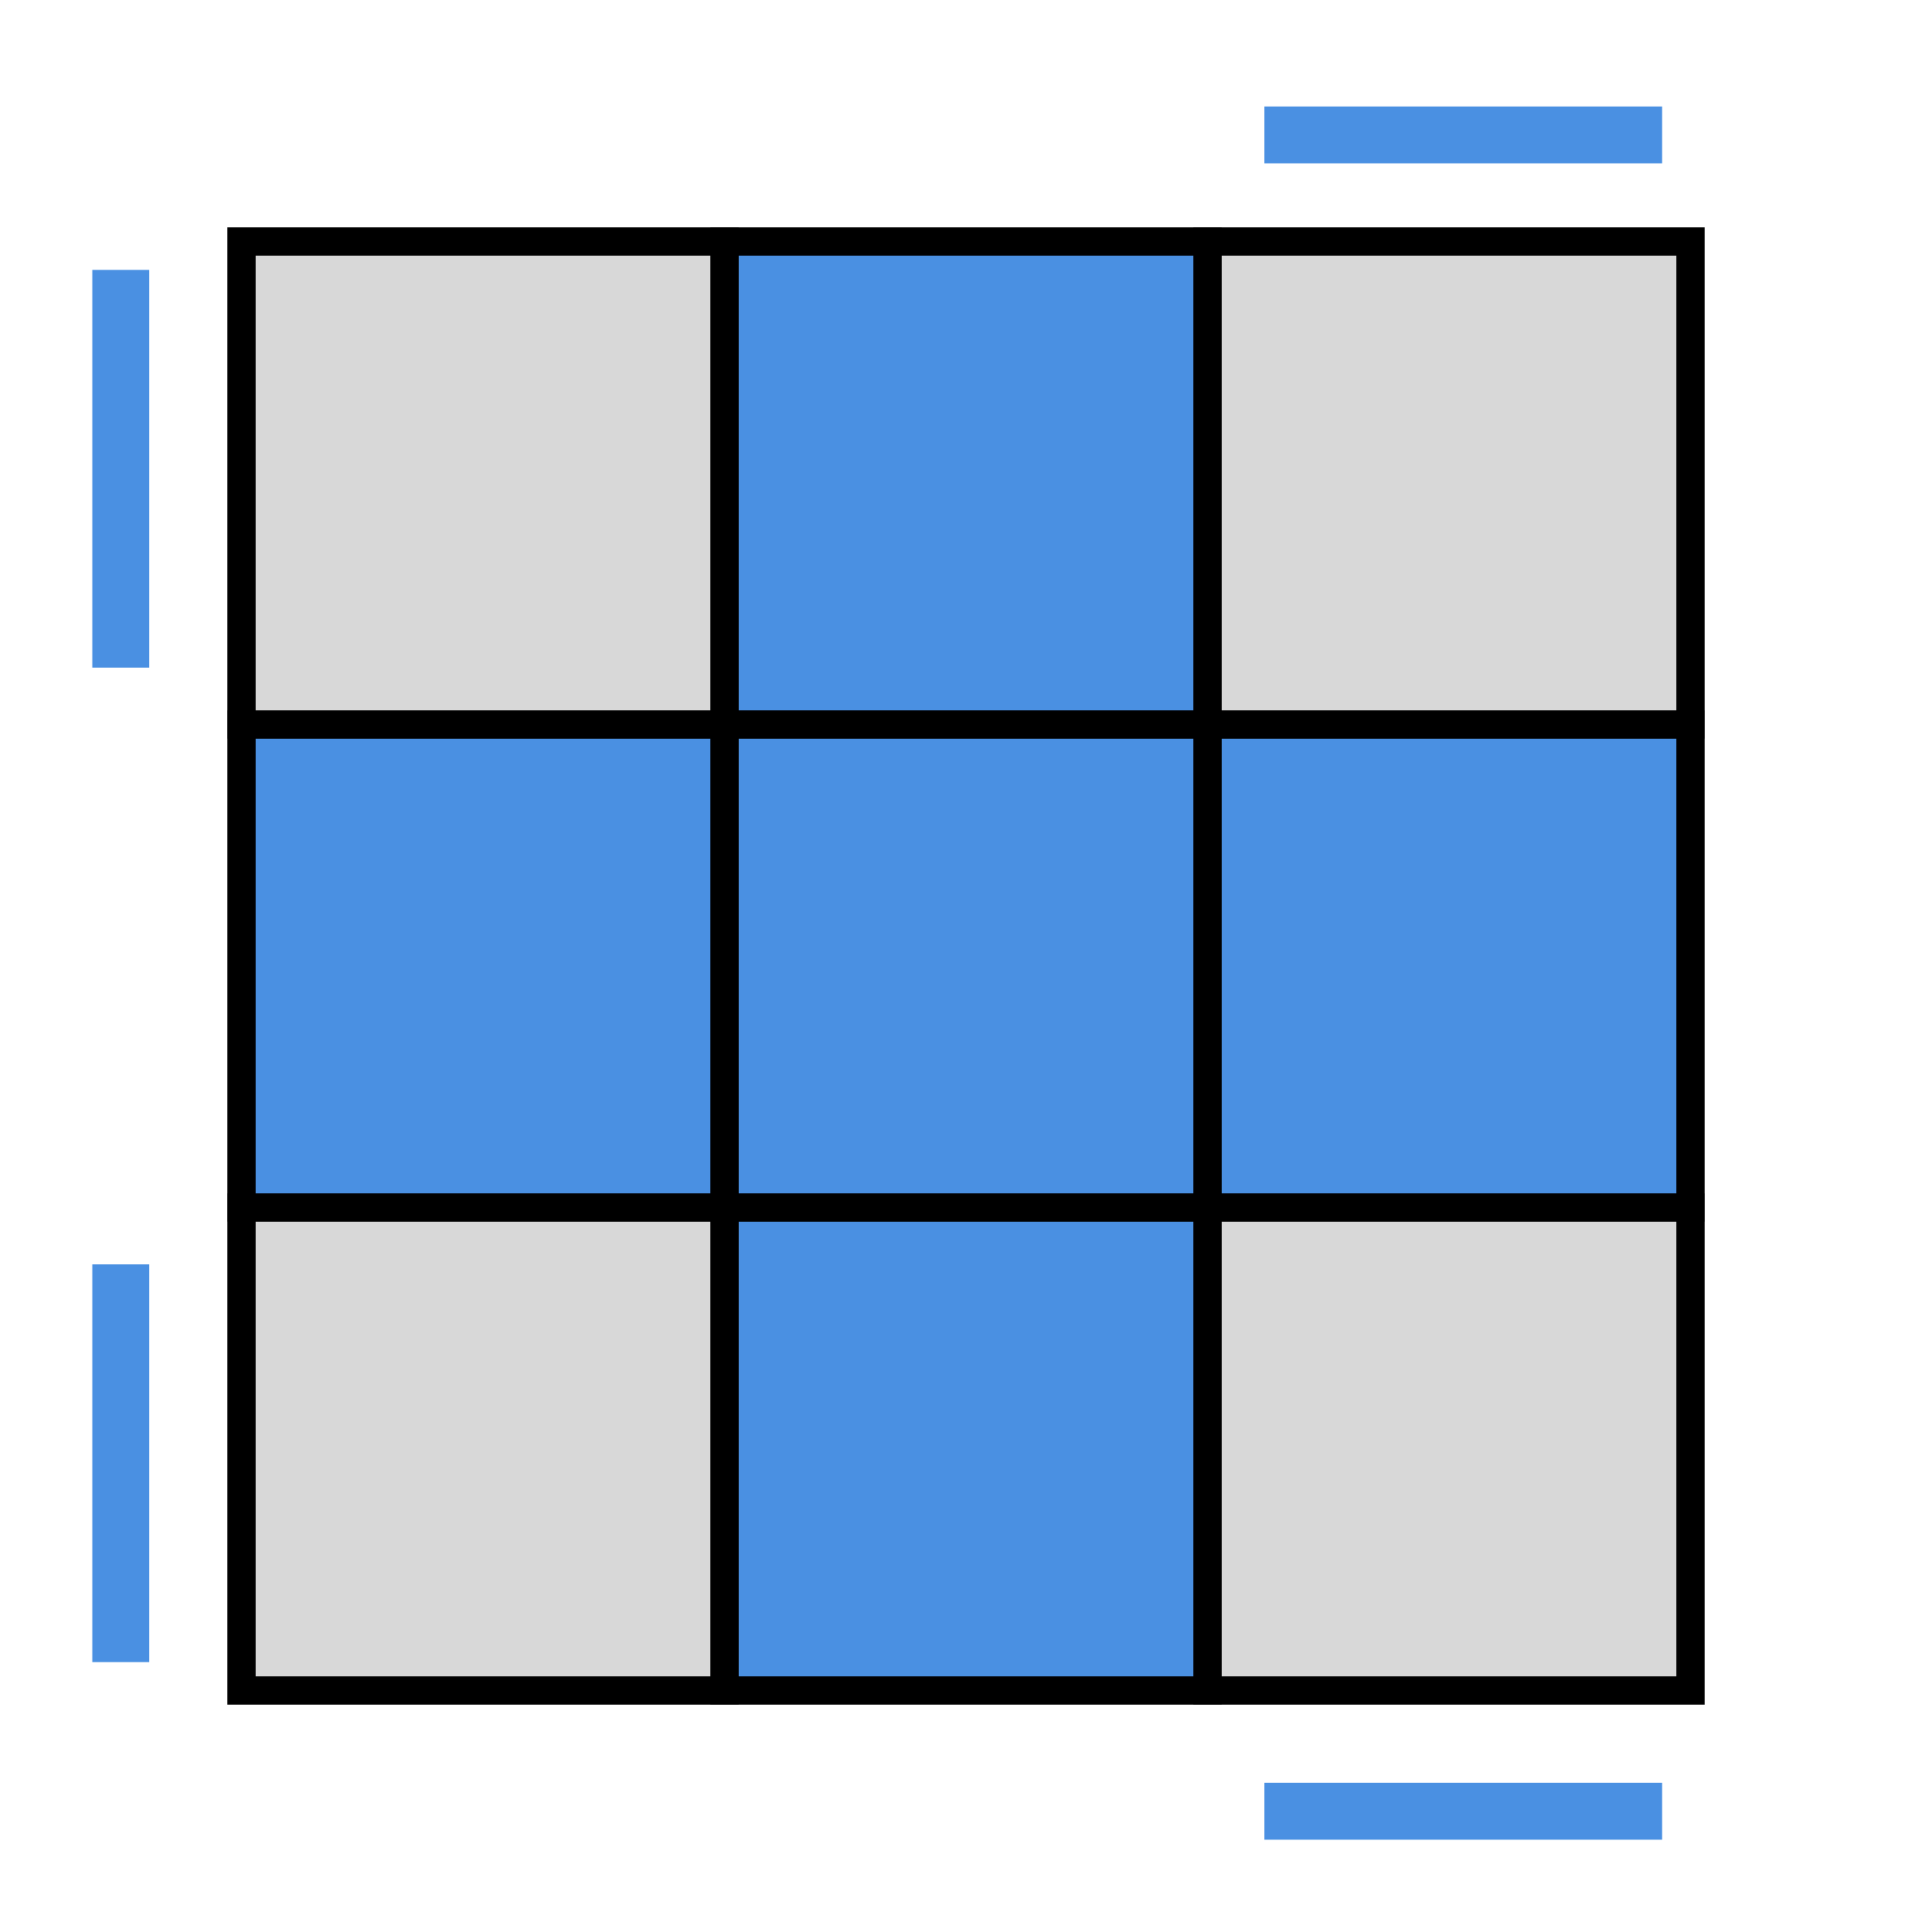
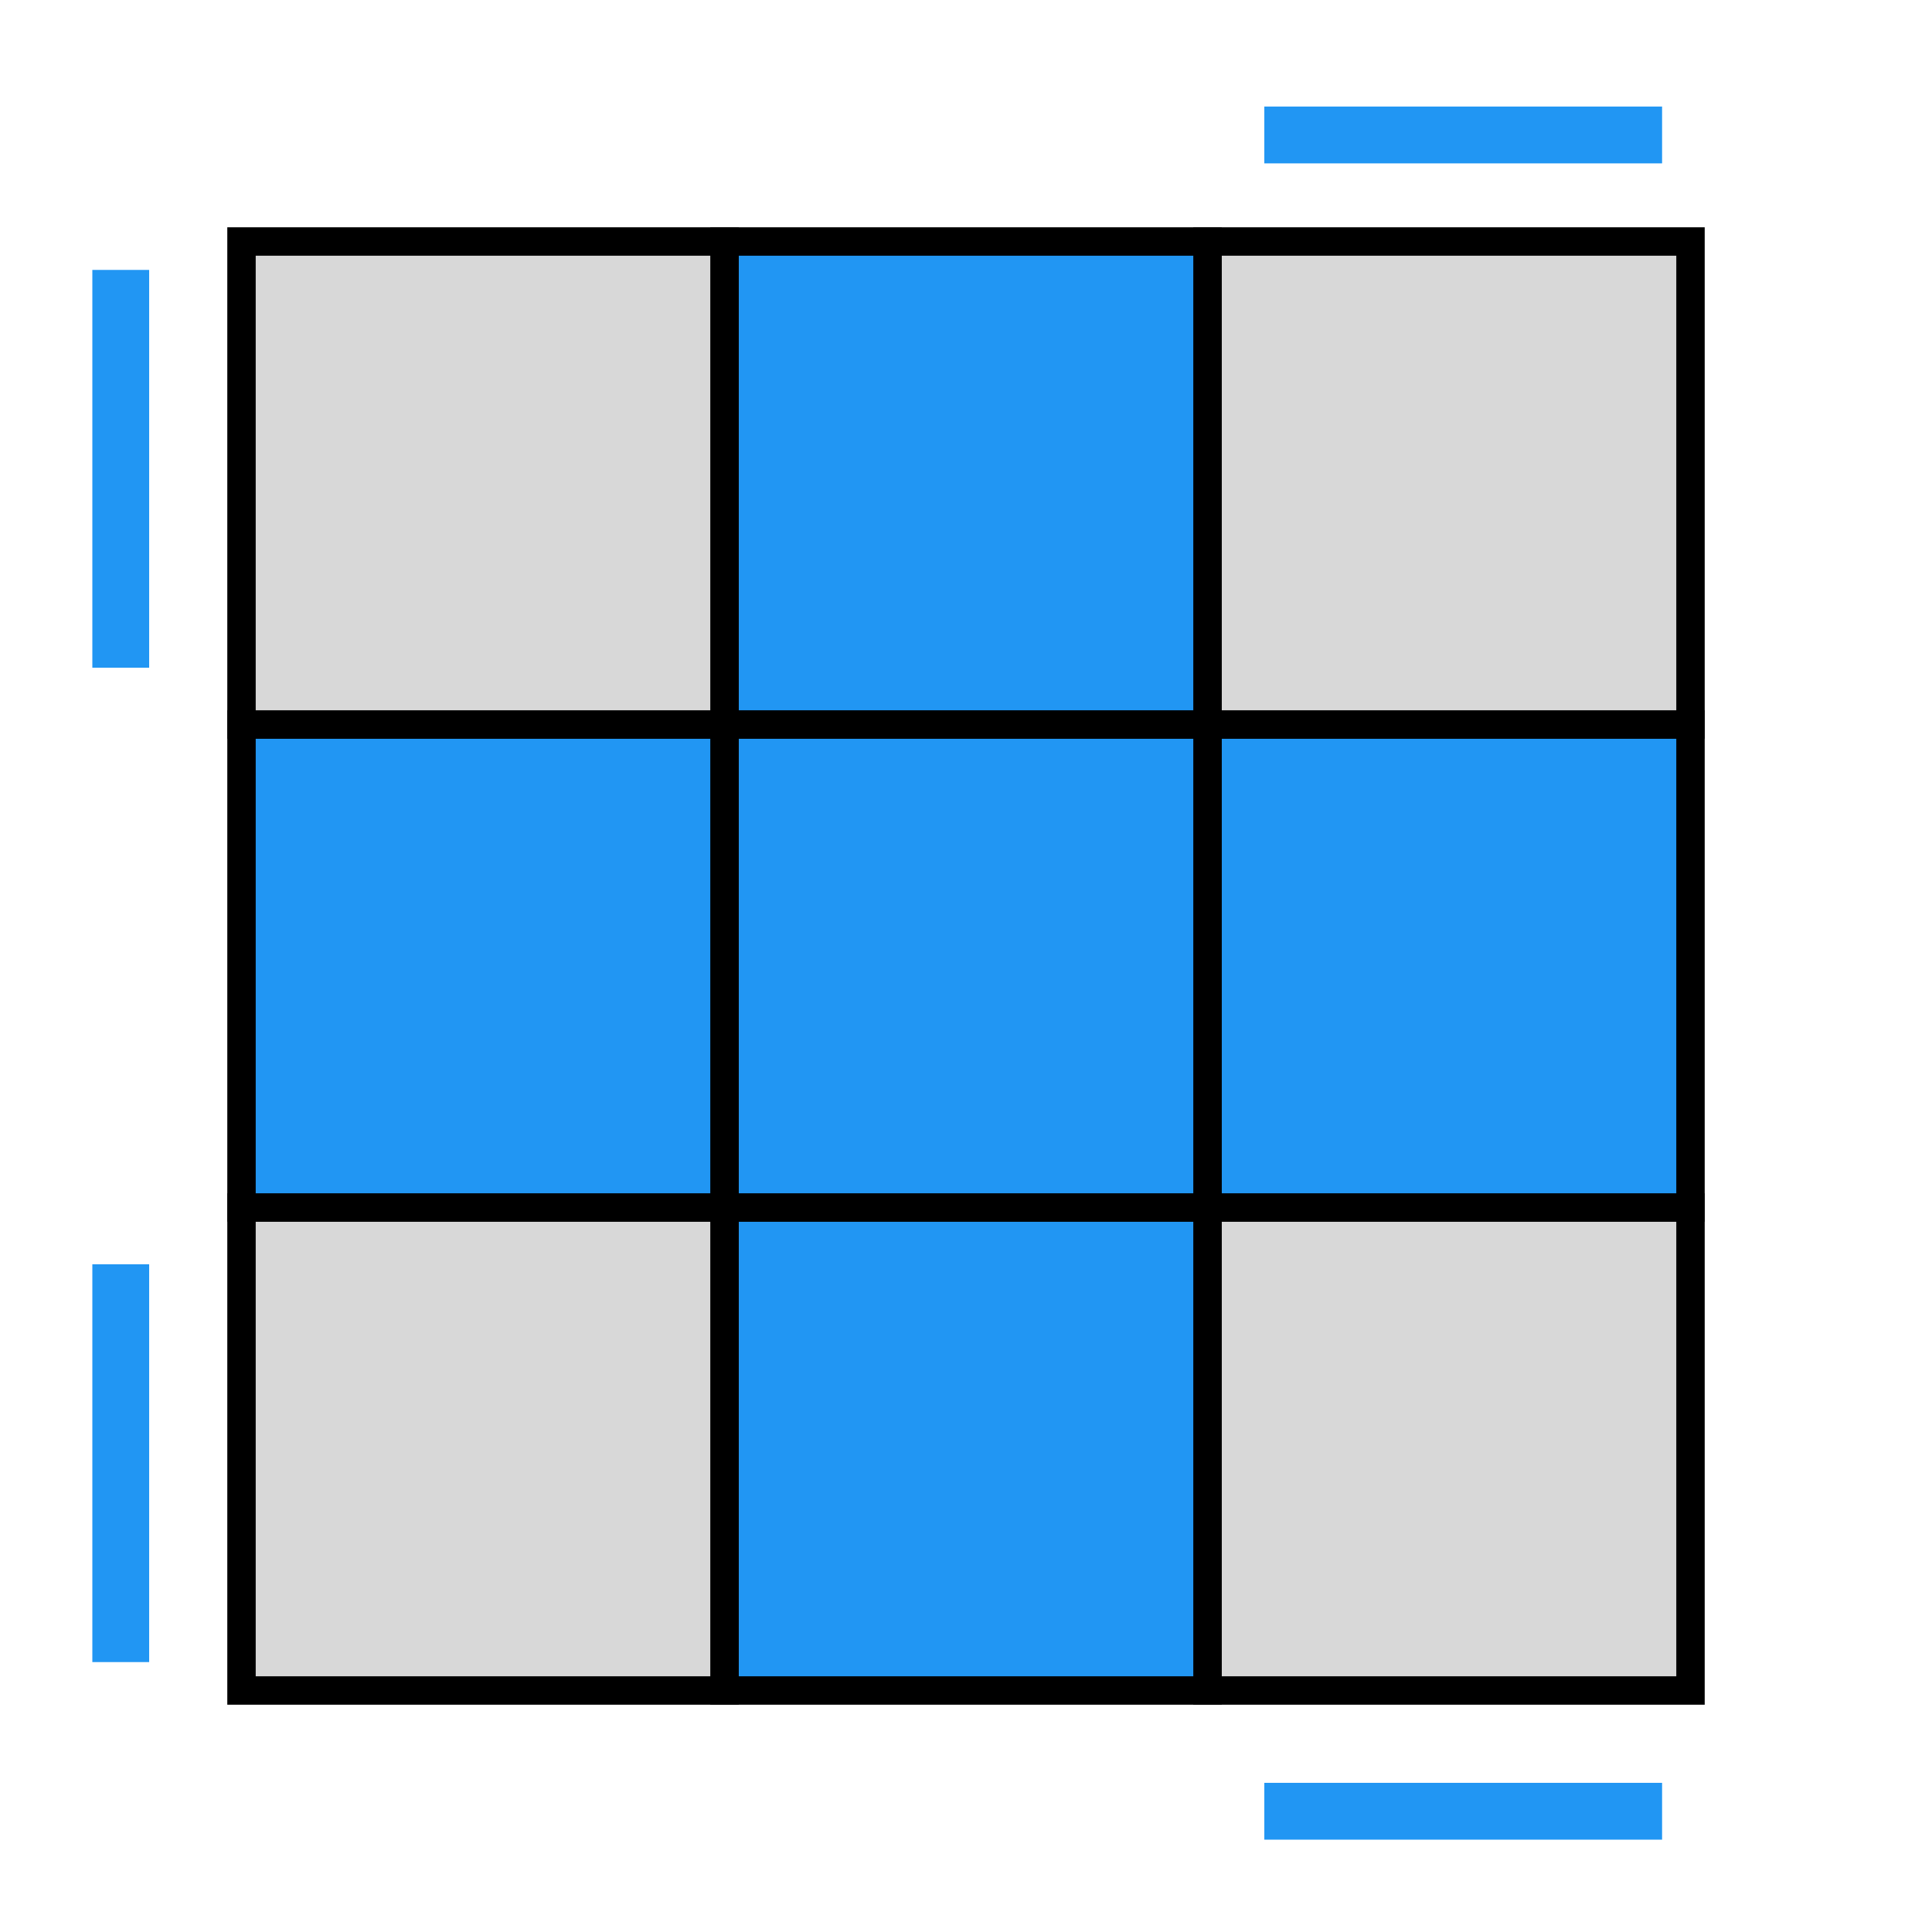
<svg xmlns="http://www.w3.org/2000/svg" width="136px" height="136px" viewBox="0 0 136 136" version="1.1">
  <g id="3x3x3/4lll/oll/corner/wheel" stroke="none" stroke-width="1" fill="none" fill-rule="evenodd">
-     <g id="3x3x3-Flat">
-       <g id="3x3x3/Flat/Sides/Line">
+     <g id="3x3x3/2D">
+       <g id="3x3x3/Sides/Line">
        <g id="Front" transform="translate(21, 127)">
-           <path d="M94,0.5 L70,0.5" id="FR" stroke="#4A90E2" stroke-width="4" stroke-linecap="square" />
+           <path d="M94,0.5 L70,0.5" id="FR" stroke="#2196F3" stroke-width="4" stroke-linecap="square" />
          <path d="M59,0.5 L35,0.5" id="FM" />
          <path d="M24,0.5 L0,0.5" id="FL" />
        </g>
        <g id="Right" transform="translate(125.5, 20.5)">
          <path d="M13,82.5 L-11,82.5" id="RF" transform="translate(1, 82.5) rotate(90) translate(-1, -82.5) " />
          <path d="M13,47.5 L-11,47.5" id="RS" transform="translate(1, 47.5) rotate(90) translate(-1, -47.5) " />
          <path d="M13,12.5 L-11,12.5" id="RB" transform="translate(1, 12.5) rotate(90) translate(-1, -12.5) " />
        </g>
        <g id="Left" transform="translate(7.5, 20.5)">
-           <path d="M13,82.5 L-11,82.5" id="LF" stroke="#4A90E2" stroke-width="4" stroke-linecap="square" transform="translate(1, 82.5) rotate(90) translate(-1, -82.5) " />
+           <path d="M13,82.5 L-11,82.5" id="LF" stroke="#2196F3" stroke-width="4" stroke-linecap="square" transform="translate(1, 82.5) rotate(90) translate(-1, -82.5) " />
          <path d="M13,47.5 L-11,47.5" id="LS" transform="translate(1, 47.5) rotate(90) translate(-1, -47.5) " />
-           <path d="M13,12.5 L-11,12.5" id="LB" stroke="#4A90E2" stroke-width="4" stroke-linecap="square" transform="translate(1, 12.5) rotate(90) translate(-1, -12.5) " />
+           <path d="M13,12.5 L-11,12.5" id="LB" stroke="#2196F3" stroke-width="4" stroke-linecap="square" transform="translate(1, 12.5) rotate(90) translate(-1, -12.5) " />
        </g>
        <g id="Back" transform="translate(21, 9)">
-           <path d="M94,0.5 L70,0.5" id="BR" stroke="#4A90E2" stroke-width="4" stroke-linecap="square" />
+           <path d="M94,0.5 L70,0.5" id="BR" stroke="#2196F3" stroke-width="4" stroke-linecap="square" />
          <path d="M59,0.5 L35,0.5" id="BM" />
          <path d="M24,0.5 L0,0.5" id="BL" />
        </g>
      </g>
-       <g id="3x3x3/Flat/Face" stroke="#000000">
+       <g id="3x3x3/Face" stroke="#000000">
        <g id="Front" transform="translate(17, 85)">
          <rect id="FR" stroke-width="2" fill="#D8D8D8" x="68" y="0" width="34" height="34" />
-           <rect id="FM" stroke-width="2" fill="#4A90E2" x="34" y="0" width="34" height="34" />
+           <rect id="FM" stroke-width="2" fill="#2196F3" x="34" y="0" width="34" height="34" />
          <rect id="FL" stroke-width="2" fill="#D8D8D8" x="0" y="0" width="34" height="34" />
        </g>
-         <g id="Section" transform="translate(17, 51)" fill="#4A90E2">
+         <g id="Section" transform="translate(17, 51)" fill="#2196F3">
          <rect id="SR" stroke-width="2" x="68" y="0" width="34" height="34" />
          <rect id="SM" stroke-width="2" x="34" y="0" width="34" height="34" />
          <rect id="SL" stroke-width="2" x="0" y="0" width="34" height="34" />
        </g>
        <g id="Back" transform="translate(17, 17)">
          <rect id="BR" stroke-width="2" fill="#D8D8D8" x="68" y="0" width="34" height="34" />
-           <rect id="BM" stroke-width="2" fill="#4A90E2" x="34" y="0" width="34" height="34" />
+           <rect id="BM" stroke-width="2" fill="#2196F3" x="34" y="0" width="34" height="34" />
          <rect id="BL" stroke-width="2" fill="#D8D8D8" x="0" y="0" width="34" height="34" />
        </g>
      </g>
    </g>
  </g>
</svg>
